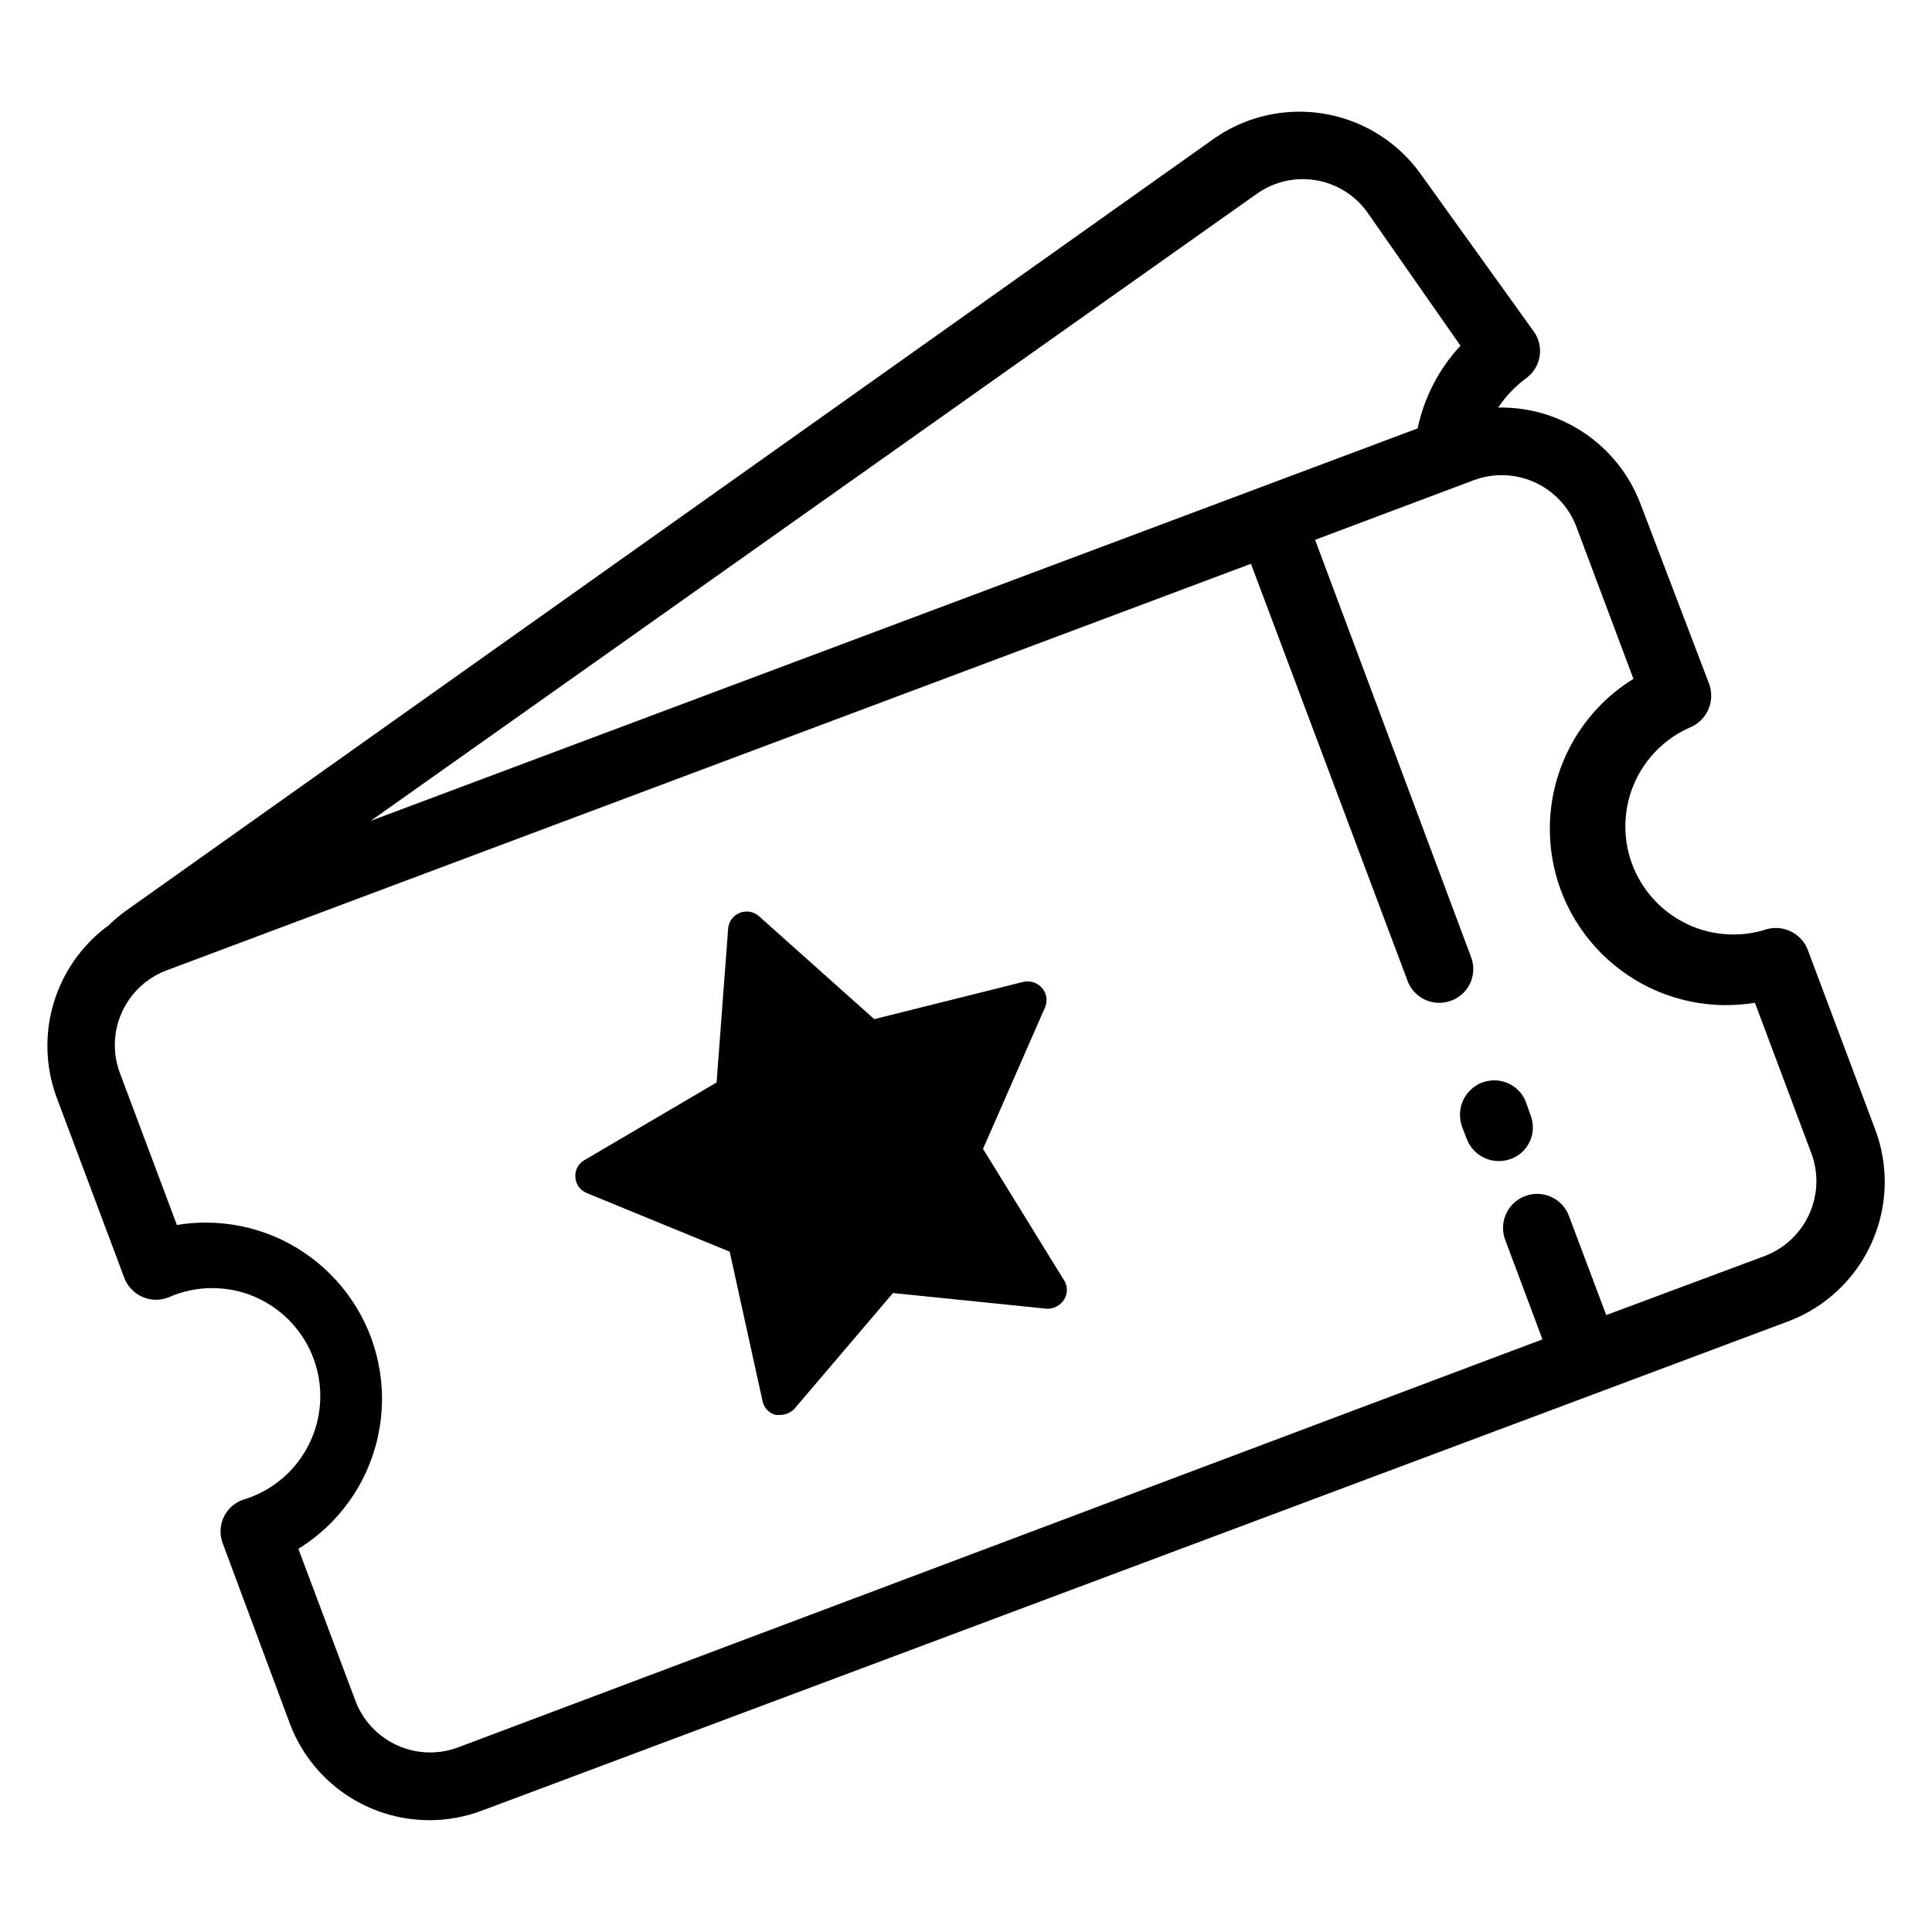
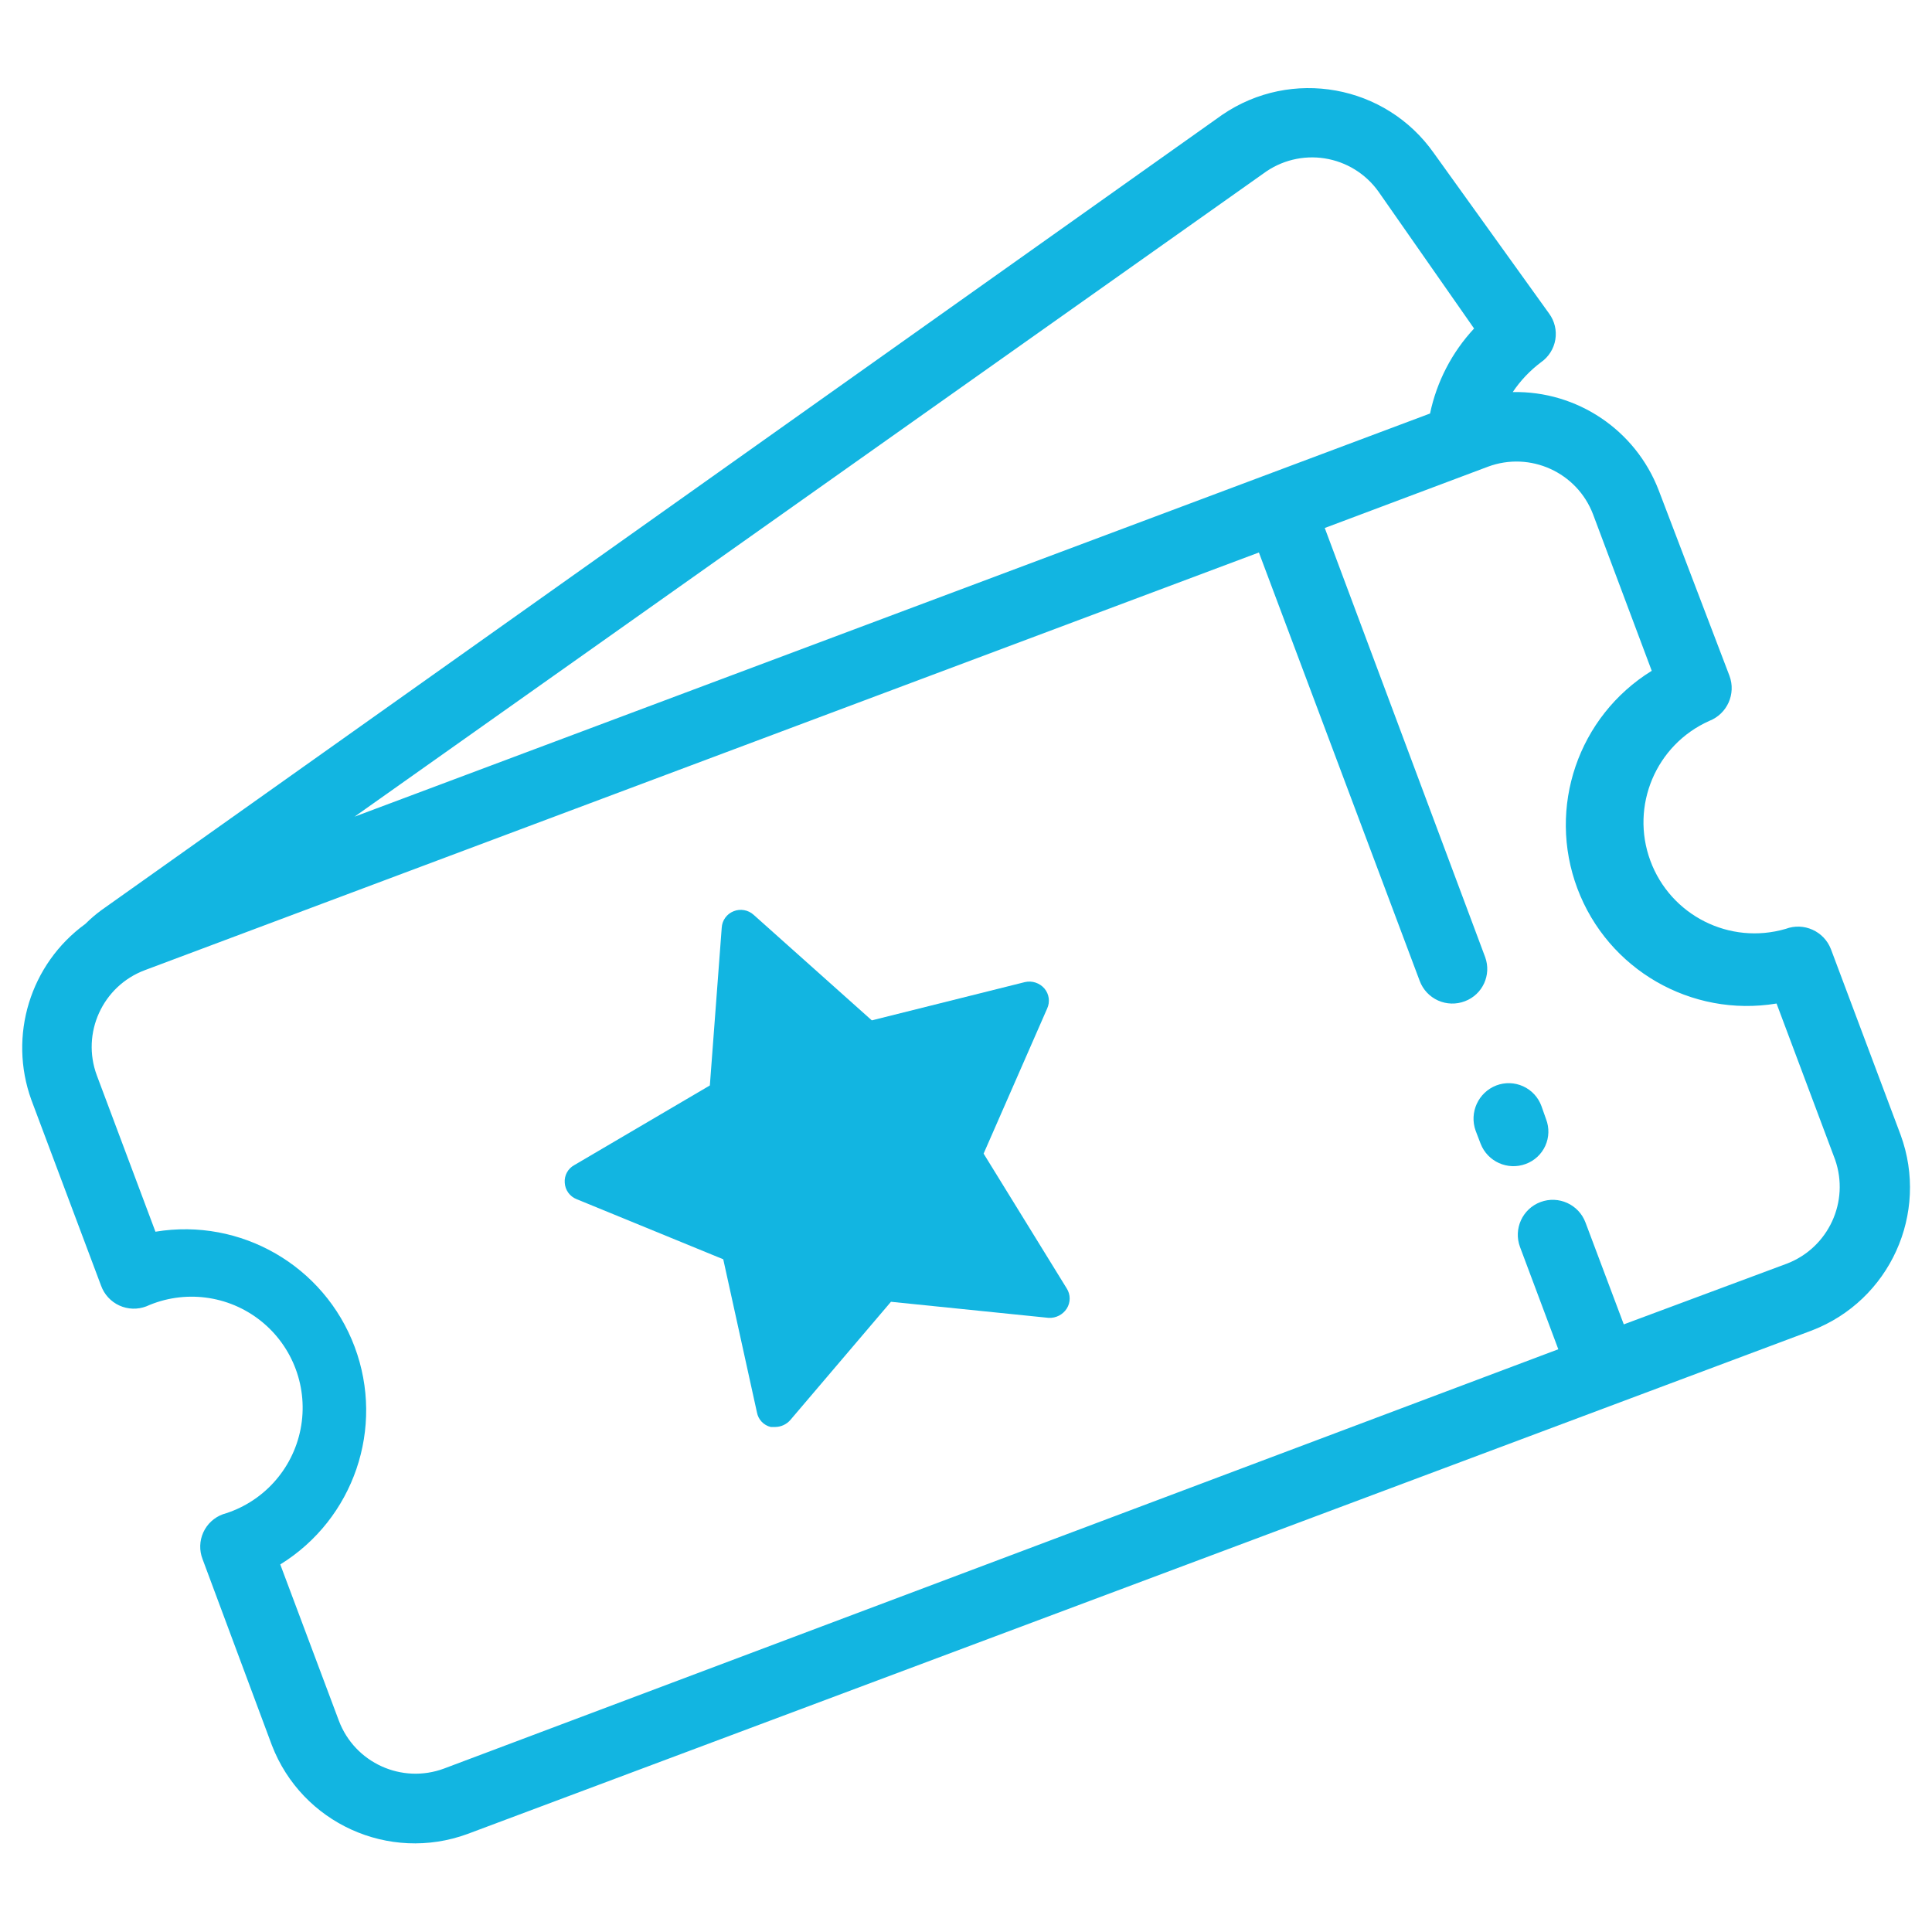
- <svg xmlns="http://www.w3.org/2000/svg" version="1.1" width="32" height="32" viewBox="0 0 32 32">
-   <path d="M29.943 15.733c-0.085-0.219-0.295-0.363-0.53-0.363-0.068 0-0.135 0.012-0.199 0.036-0.163 0.048-0.333 0.072-0.503 0.072-0.988 0-1.79-0.802-1.79-1.79 0-0.706 0.415-1.346 1.059-1.634 0.218-0.085 0.363-0.296 0.363-0.53 0-0.068-0.012-0.135-0.035-0.199l-1.142-2.994c-0.368-0.952-1.283-1.581-2.304-1.581-0.016 0-0.033 0-0.048 0.001 0.124-0.185 0.279-0.348 0.457-0.482 0.148-0.104 0.237-0.274 0.237-0.455 0-0.119-0.038-0.234-0.108-0.329l-1.858-2.587c-0.462-0.657-1.216-1.048-2.019-1.048-0.498 0-0.984 0.15-1.394 0.431l-18.067 12.821c-0.092 0.068-0.179 0.142-0.259 0.222-0.639 0.464-1.018 1.208-1.018 1.998 0 0.287 0.050 0.572 0.148 0.842l1.123 2.994c0.081 0.222 0.292 0.37 0.528 0.37 0.069 0 0.136-0.013 0.2-0.037 0.23-0.103 0.479-0.156 0.731-0.156 0.988 0 1.79 0.802 1.79 1.79 0 0.794-0.525 1.495-1.287 1.718-0.219 0.080-0.365 0.288-0.365 0.522 0 0.068 0.013 0.136 0.037 0.2l1.117 3c0.367 0.953 1.283 1.583 2.305 1.583 0.29 0 0.578-0.051 0.85-0.151l21.672-8.117c0.953-0.367 1.583-1.283 1.583-2.305 0-0.289-0.051-0.578-0.151-0.849l-1.124-2.994zM20.795 3.226c0.226-0.168 0.501-0.259 0.783-0.259 0.424 0 0.822 0.204 1.069 0.549l1.543 2.21c-0.357 0.384-0.602 0.858-0.71 1.37l-17.34 6.5 14.654-10.37zM29.239 20.8l-2.635 0.982-0.617-1.642c-0.082-0.22-0.293-0.366-0.528-0.366-0.311 0-0.564 0.253-0.564 0.564 0 0.068 0.012 0.135 0.036 0.198l0.617 1.648-17.963 6.759c-0.148 0.055-0.304 0.083-0.462 0.083-0.55 0-1.042-0.341-1.236-0.855l-0.945-2.518c0.861-0.531 1.385-1.472 1.385-2.484 0-1.612-1.307-2.919-2.92-2.919-0.16 0-0.32 0.013-0.477 0.040l-0.945-2.519c-0.055-0.148-0.083-0.304-0.083-0.462 0-0.55 0.341-1.042 0.855-1.236l17.963-6.735 2.593 6.907c0.082 0.22 0.291 0.365 0.526 0.365 0.069 0 0.138-0.013 0.202-0.038 0.217-0.081 0.361-0.289 0.361-0.521 0-0.064-0.011-0.129-0.033-0.19l-2.587-6.92 2.63-0.988c0.148-0.055 0.304-0.083 0.462-0.083 0.55 0 1.042 0.341 1.236 0.855l0.945 2.519c-0.861 0.531-1.385 1.472-1.385 2.484 0 1.612 1.308 2.92 2.92 2.92 0.16 0 0.32-0.013 0.477-0.039l0.944 2.518c0.049 0.14 0.074 0.288 0.074 0.436 0 0.547-0.336 1.038-0.845 1.236v0z" />
-   <path d="M24.548 17.93c-0.221 0.086-0.366 0.298-0.366 0.535 0 0.066 0.011 0.131 0.033 0.193l0.080 0.21c0.085 0.218 0.296 0.363 0.53 0.363 0.068 0 0.135-0.012 0.199-0.035 0.219-0.080 0.365-0.289 0.365-0.522 0-0.069-0.013-0.137-0.037-0.2l-0.074-0.21c-0.080-0.222-0.291-0.37-0.528-0.37-0.068 0-0.136 0.013-0.2 0.037v0z" />
-   <path d="M17.622 21.202l-1.34-2.173 1.025-2.339c0.018-0.040 0.027-0.083 0.027-0.127 0-0.071-0.025-0.14-0.071-0.195-0.061-0.072-0.15-0.113-0.244-0.113-0.024 0-0.048 0.003-0.070 0.008l-2.469 0.617-1.908-1.704c-0.056-0.050-0.129-0.078-0.205-0.078-0.040 0-0.079 0.008-0.116 0.023-0.111 0.043-0.185 0.147-0.191 0.265l-0.191 2.543-2.185 1.284c-0.096 0.052-0.155 0.152-0.155 0.261 0 0.008 0 0.015 0.001 0.023 0.006 0.119 0.081 0.222 0.191 0.265l2.365 0.97 0.543 2.469c0.021 0.115 0.108 0.207 0.222 0.235h0.074c0.092-0.001 0.18-0.042 0.241-0.111l1.624-1.908 2.543 0.259c0.005 0 0.010 0.001 0.016 0.001 0.111 0 0.214-0.056 0.274-0.149 0.032-0.049 0.048-0.105 0.048-0.163s-0.017-0.115-0.048-0.164v0z" />
+ <svg xmlns="http://www.w3.org/2000/svg" id="Layer_1" data-name="Layer 1" viewBox="0 0 50.46 50.46">
+   <defs>
+     <style>.cls-1{fill:#12b5e1;}</style>
+   </defs>
+   <path class="cls-1" d="M47.82,24.79a.92.92,0,0,0-1.18-.53,2.9,2.9,0,0,1-2-5.43.92.92,0,0,0,.53-1.18L43.32,12.8a4,4,0,0,0-3.81-2.56,3.21,3.21,0,0,1,.74-.78.9.9,0,0,0,.21-1.27L37.45,4A4,4,0,0,0,31.92,3L2.65,23.77a3.62,3.62,0,0,0-.42.36,4,4,0,0,0-1.41,4.6l1.82,4.85a.91.91,0,0,0,1.18.54,2.9,2.9,0,1,1,2,5.43.9.9,0,0,0-.53,1.17l1.81,4.86a4,4,0,0,0,5.11,2.32L47.32,34.75a4,4,0,0,0,2.32-5.11ZM33,4.53A2.13,2.13,0,0,1,36,5L38.5,8.58a4.66,4.66,0,0,0-1.15,2.22L9.26,21.33ZM46.68,33l-4.27,1.59-1-2.66a.91.91,0,1,0-1.71.64l1,2.67L11.6,46.19a2.14,2.14,0,0,1-2.75-1.25L7.32,40.86a4.73,4.73,0,0,0-3.26-8.69L2.53,28.09a2.14,2.14,0,0,1,1.25-2.75l29.1-10.91,4.2,11.19a.91.91,0,0,0,1.18.53A.9.9,0,0,0,38.79,25L34.6,13.79l4.26-1.6a2.14,2.14,0,0,1,2.75,1.25l1.53,4.08a4.73,4.73,0,0,0,3.26,8.69l1.53,4.08A2.15,2.15,0,0,1,46.68,33Z" />
+   <path class="cls-1" d="M39.08,28.35a.93.93,0,0,0-.54,1.18l.13.34a.92.92,0,0,0,1.18.53.9.9,0,0,0,.53-1.17l-.12-.34A.91.91,0,0,0,39.08,28.35Z" />
+   <path class="cls-1" d="M27.86,33.65l-2.17-3.52,1.66-3.79a.49.49,0,0,0-.07-.52.52.52,0,0,0-.51-.17l-4,1-3.09-2.76a.5.5,0,0,0-.52-.09.49.49,0,0,0-.31.43l-.31,4.12L15,30.43a.48.48,0,0,0-.25.46.49.49,0,0,0,.31.43l3.83,1.57.88,4a.48.48,0,0,0,.36.38l.12,0a.53.53,0,0,0,.39-.18L23.27,34l4.12.42a.53.53,0,0,0,.47-.24A.49.49,0,0,0,27.86,33.65Z" />
</svg>
